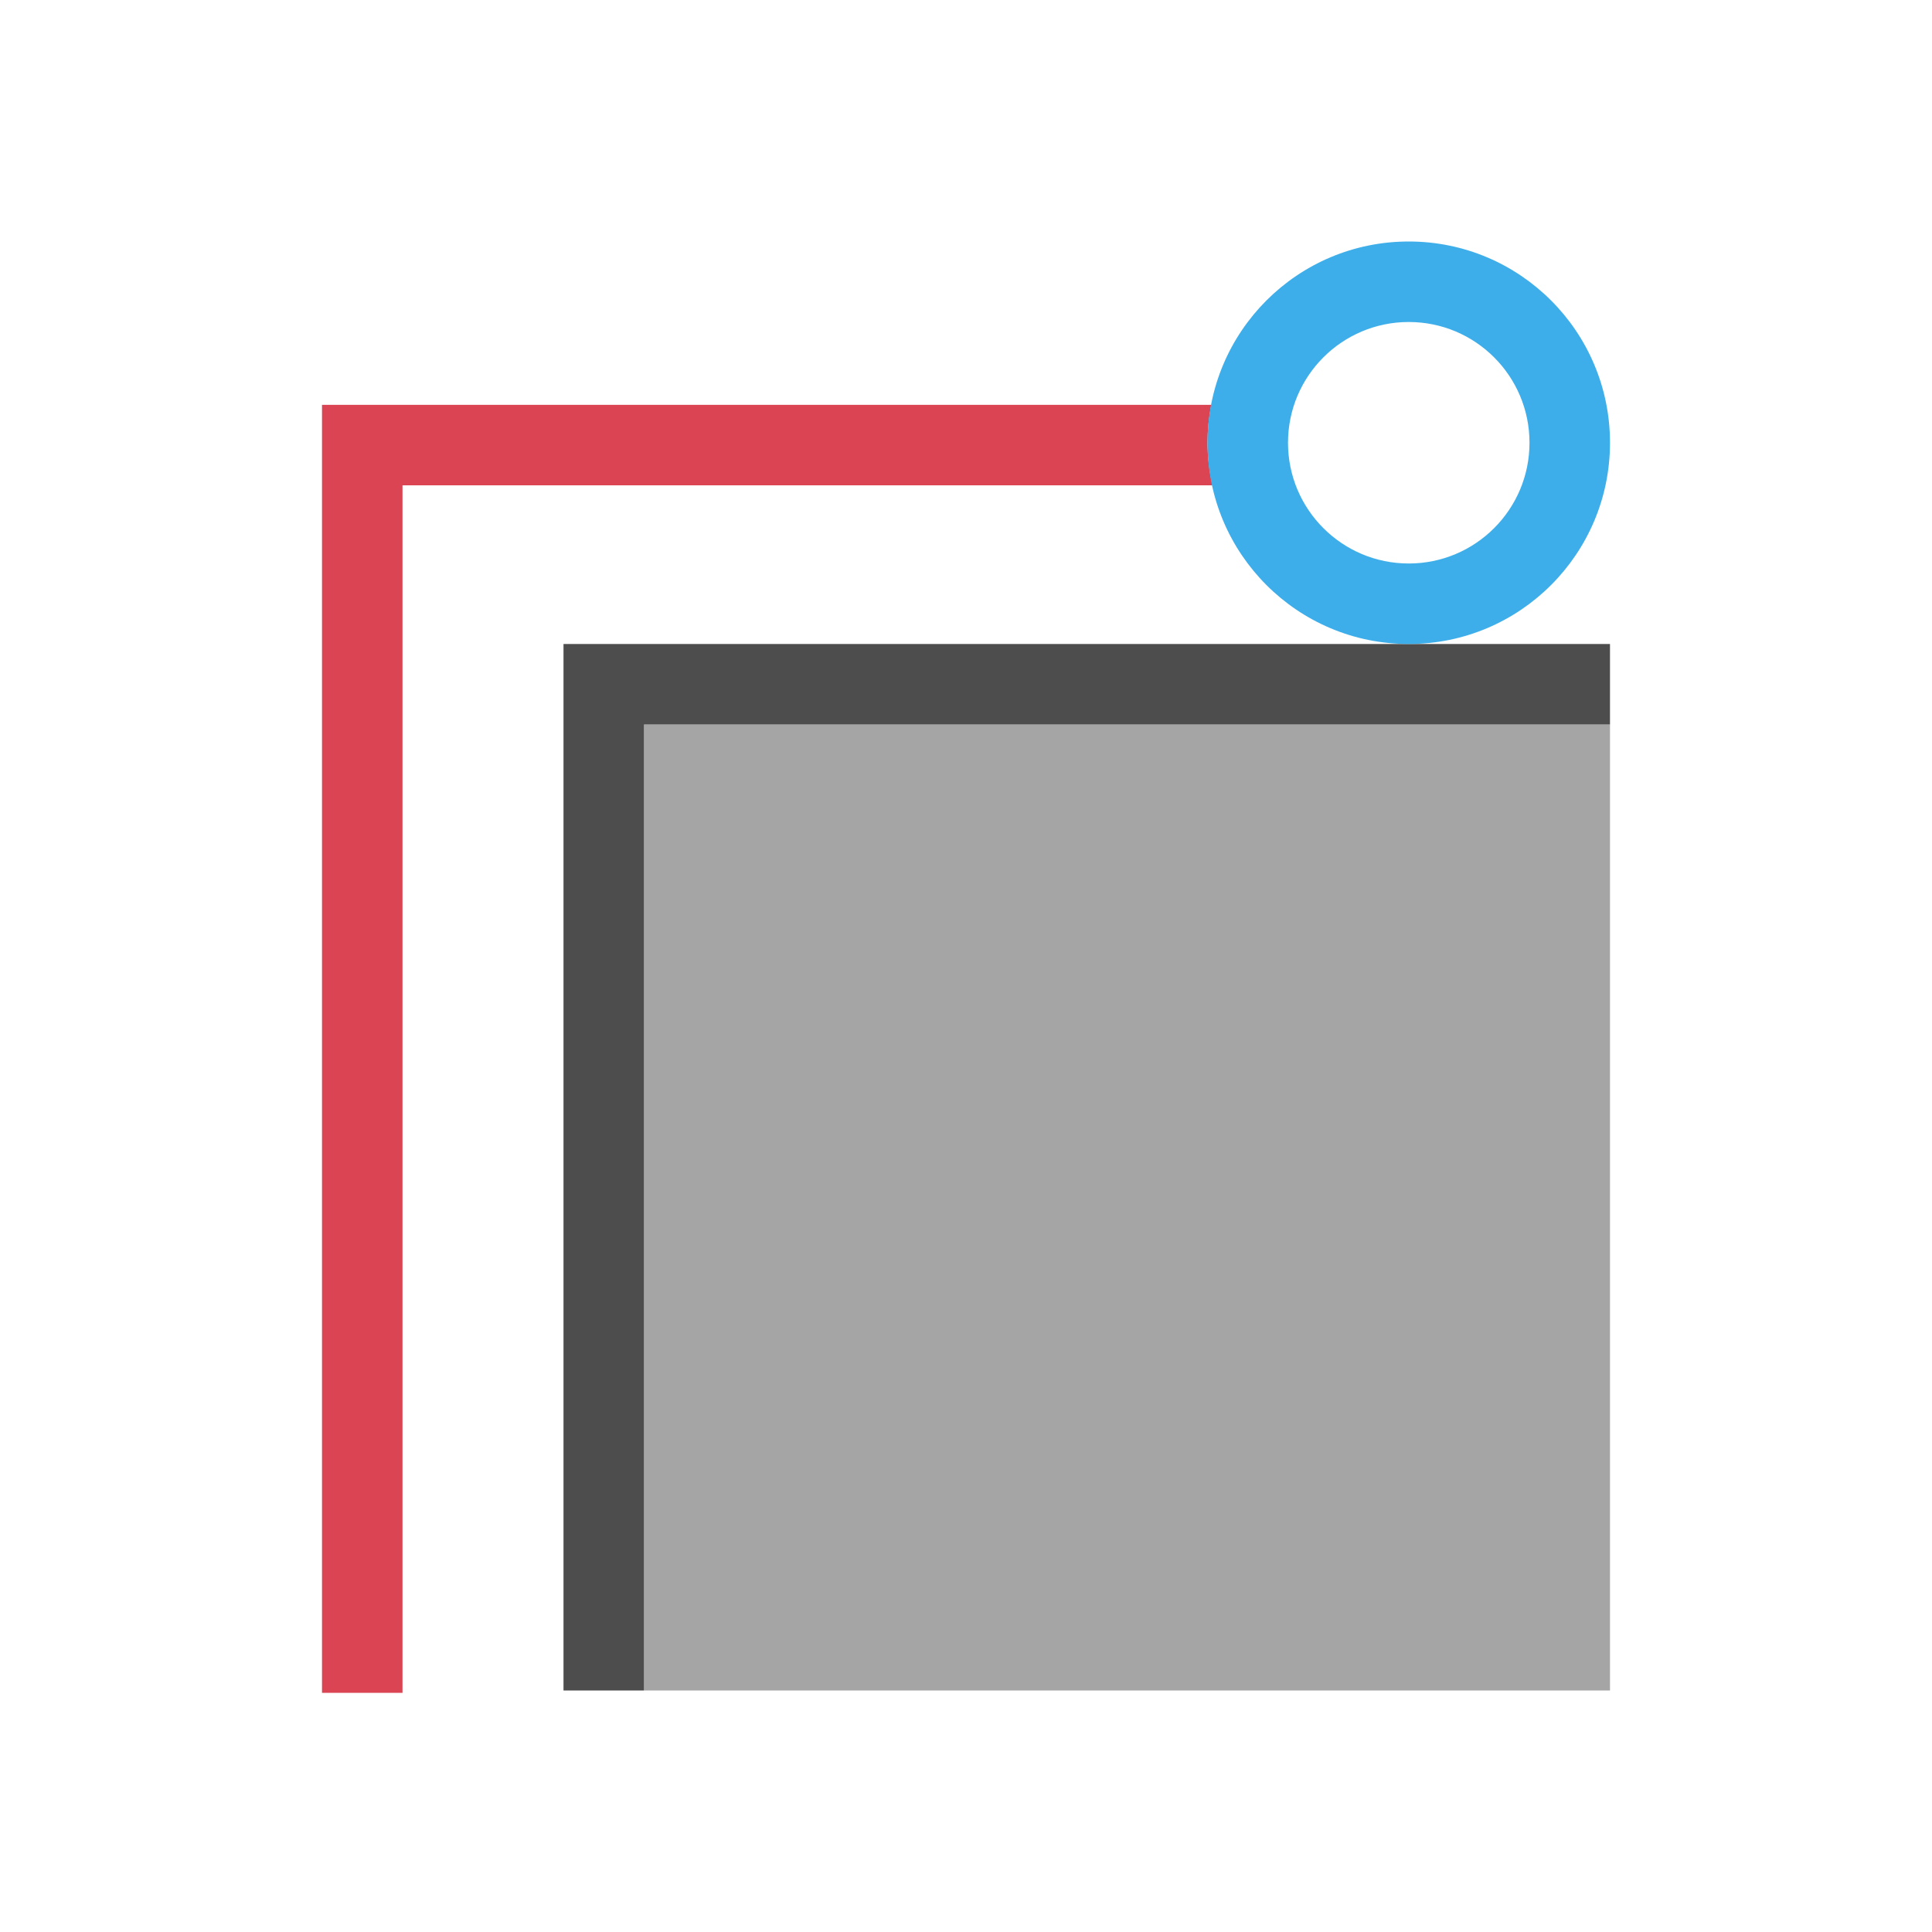
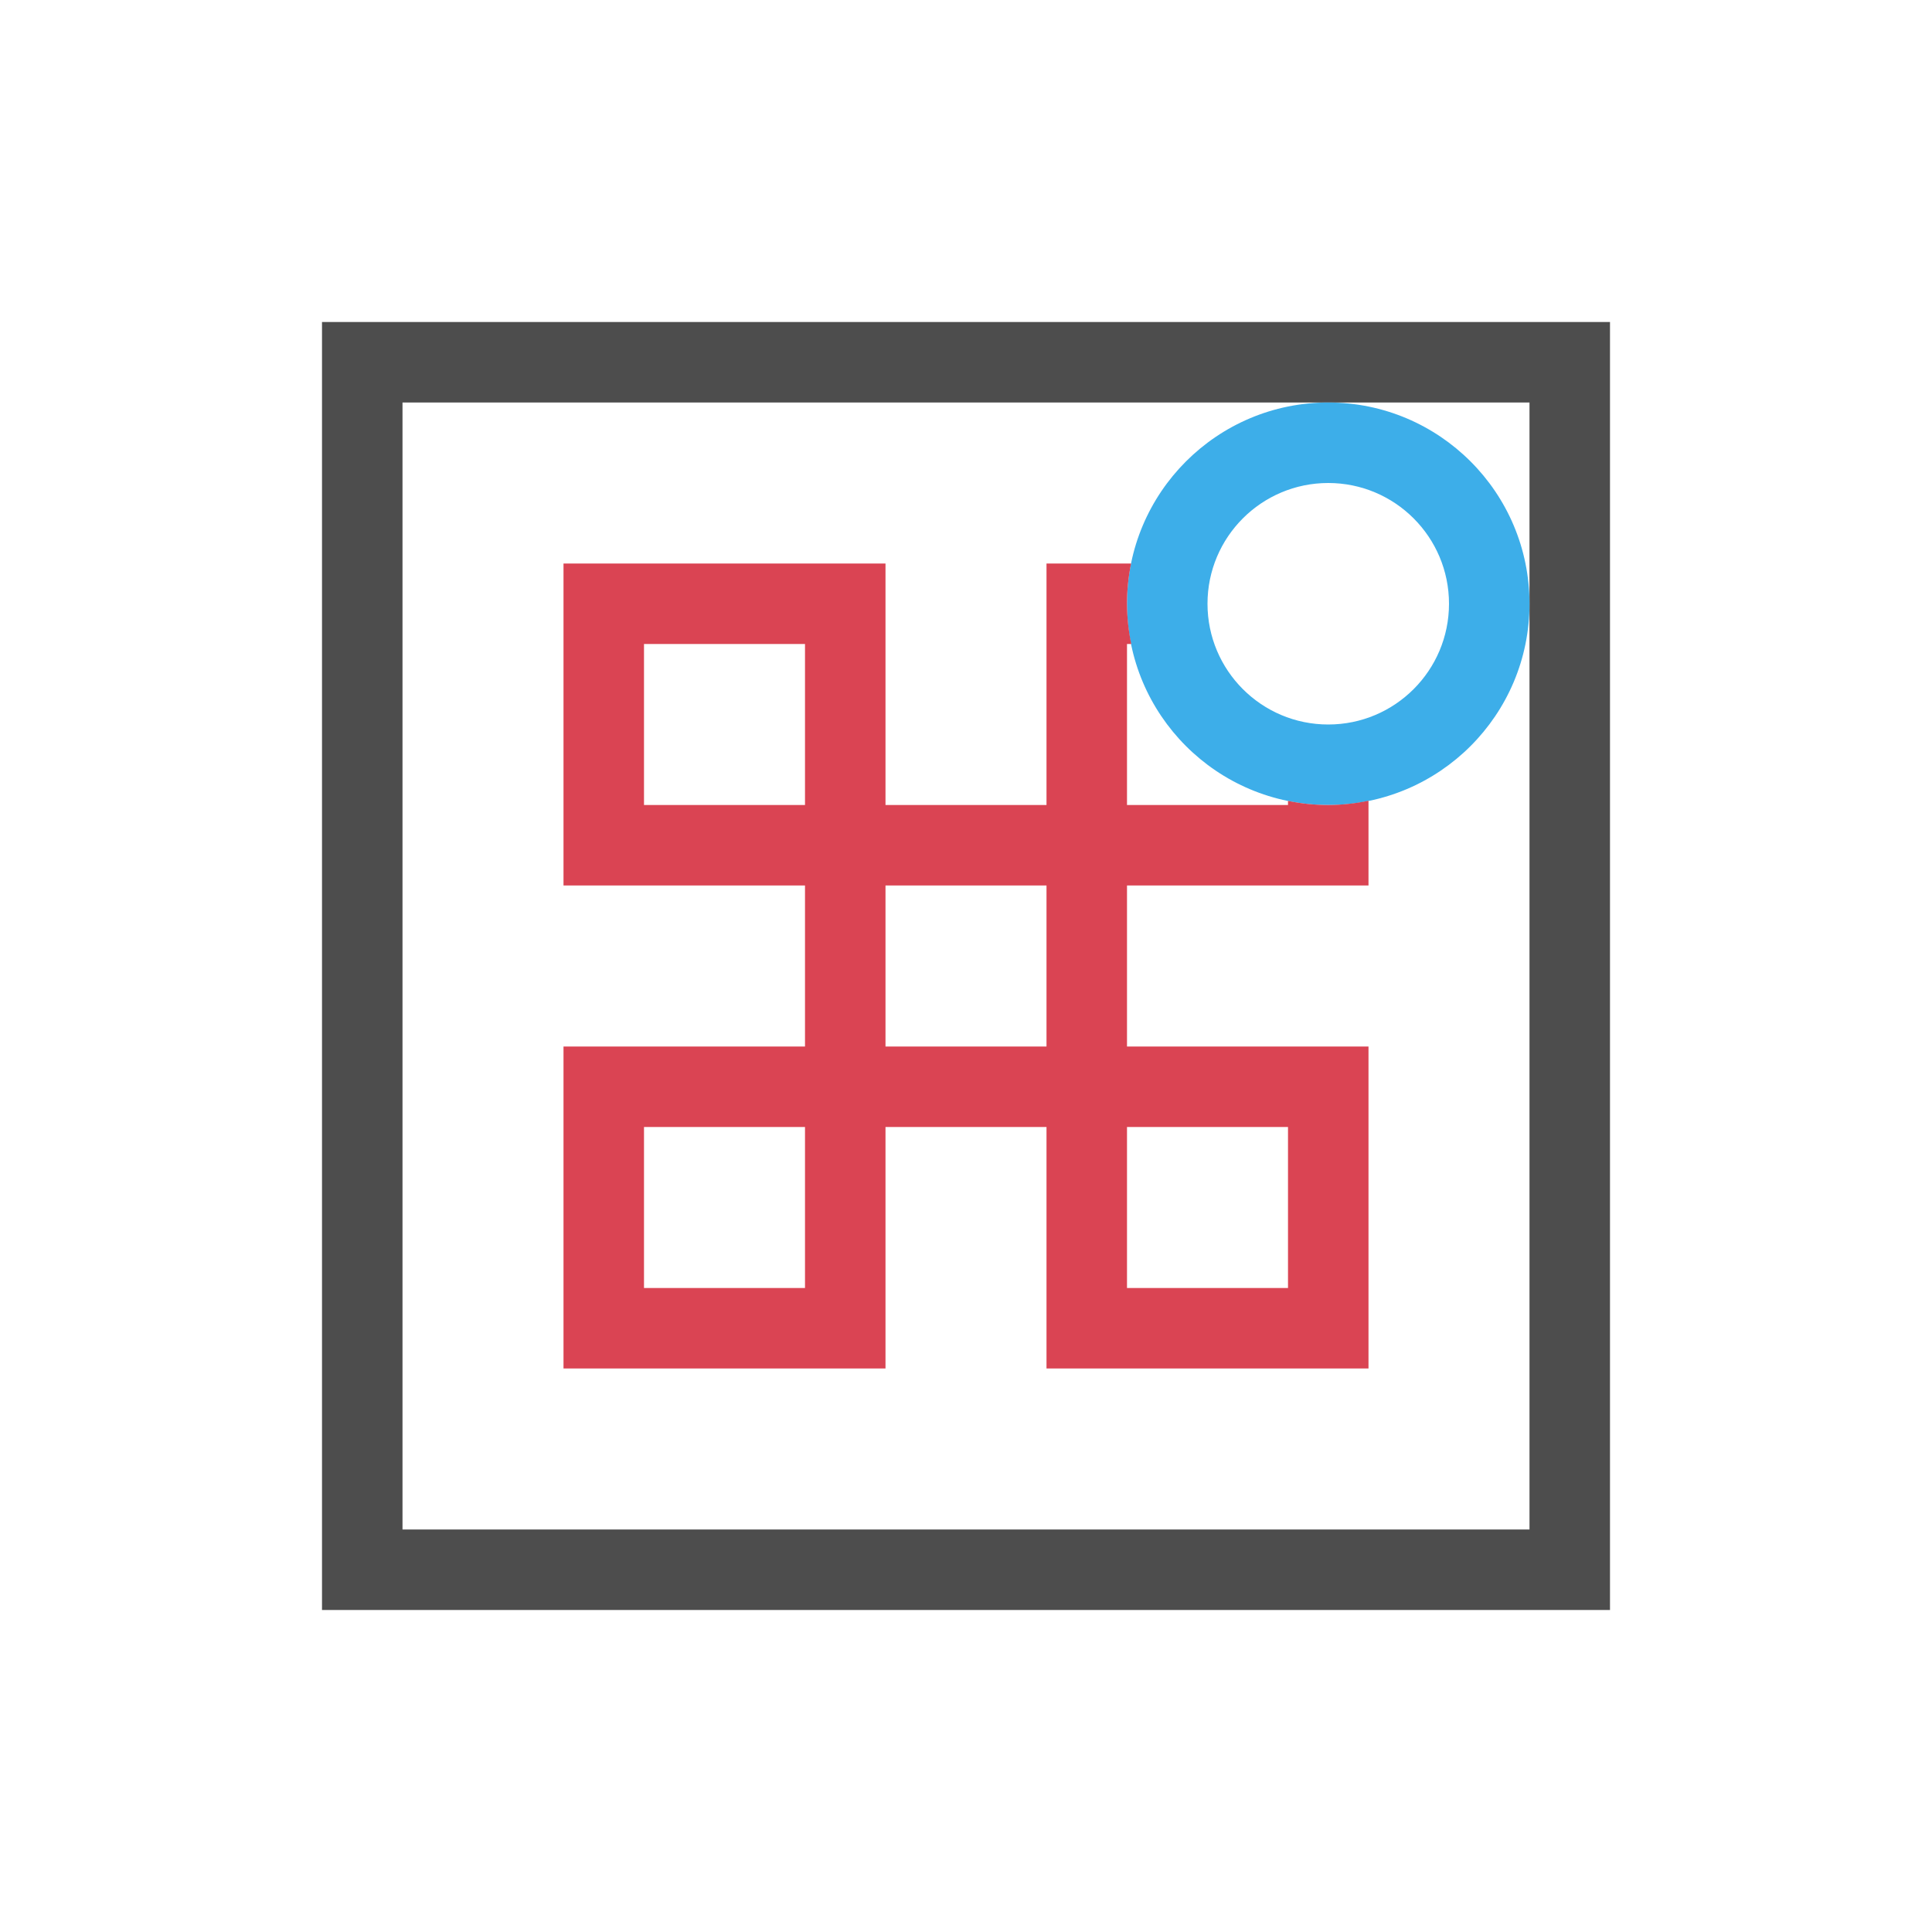
- <svg xmlns="http://www.w3.org/2000/svg" viewBox="0 0 24 24" version="1.1" id="svg8">
+ <svg xmlns="http://www.w3.org/2000/svg" viewBox="0 0 24 24" version="1.1" id="svg10">
  <defs id="defs3051">
    <style type="text/css" id="current-color-scheme">
      .ColorScheme-Text {
        color:#4d4d4d;
      }
      .ColorScheme-Highlight {
        color:#3daee9;
      }
      </style>
  </defs>
-   <path style="fill:#da4453;fill-opacity:1;stroke:none;stroke-opacity:1" d="M 4 5.029 L 4 21.029 L 5 21.029 L 5 6.029 L 15.061 6.029 A 2.5 2.5 0 0 1 15 5.5 A 2.5 2.5 0 0 1 15.047 5.029 L 4 5.029 z " id="rect853" />
-   <path style="fill:#4d4d4d;fill-opacity:1;stroke:none;stroke-opacity:1" d="M 7 8 L 7 21 L 8 21 L 8 9 L 20 9 L 20 8 L 7 8 z " id="rect867" />
-   <path style="fill:#4d4d4d;fill-opacity:0.502;stroke:none;stroke-opacity:1" d="M 8 9 L 8 21 L 20 21 L 20 9 L 8 9 z " id="rect872" />
-   <path style="fill:#3daee9;fill-opacity:1;stroke:none;stroke-opacity:1" d="M 17.5 3 A 2.5 2.5 0 0 0 15 5.5 A 2.5 2.5 0 0 0 17.5 8 A 2.5 2.5 0 0 0 20 5.5 A 2.5 2.5 0 0 0 17.5 3 z M 17.5 4 A 1.5 1.5 0 0 1 19 5.5 A 1.5 1.5 0 0 1 17.5 7 A 1.5 1.5 0 0 1 16 5.5 A 1.5 1.5 0 0 1 17.5 4 z " id="path882" />
+   <path style="fill:#4d4d4d;fill-opacity:1;stroke:none;stroke-opacity:1" d="M 20,4 V 20 H 4 V 4 Z M 19,5 H 5 v 14 h 14 z" id="rect823" />
+   <path style="fill:#3daee9;fill-opacity:1;stroke:none;stroke-opacity:1" d="M 16.5,5 A 2.5,2.5 0 0 1 19,7.5 2.5,2.5 0 0 1 16.5,10 2.5,2.5 0 0 1 14,7.5 2.5,2.5 0 0 1 16.5,5 Z m 0,1 A 1.5,1.5 0 0 0 15,7.5 1.5,1.5 0 0 0 16.5,9 1.5,1.5 0 0 0 18,7.5 1.5,1.5 0 0 0 16.5,6 Z" id="path837" />
+   <path id="rect834" style="fill:#da4453;fill-opacity:1;stroke:none;stroke-width:0.989" d="m 7,7 v 4 h 3 v 2 H 7 v 4 h 4 v -3 h 2 v 3 h 4 v -4 h -3 v -2 h 3 V 9.947 A 2.5,2.5 0 0 1 16.5,10 2.5,2.5 0 0 1 16,9.949 V 10 H 14 V 8 h 0.053 A 2.5,2.5 0 0 1 14,7.5 2.5,2.5 0 0 1 14.051,7 H 13 v 3 H 11 V 7 Z m 1,1 h 2 v 2 H 8 Z m 3,3 h 2 v 2 h -2 z m -3,3 h 2 v 2 H 8 Z m 6,0 h 2 v 2 h -2 z" />
</svg>
